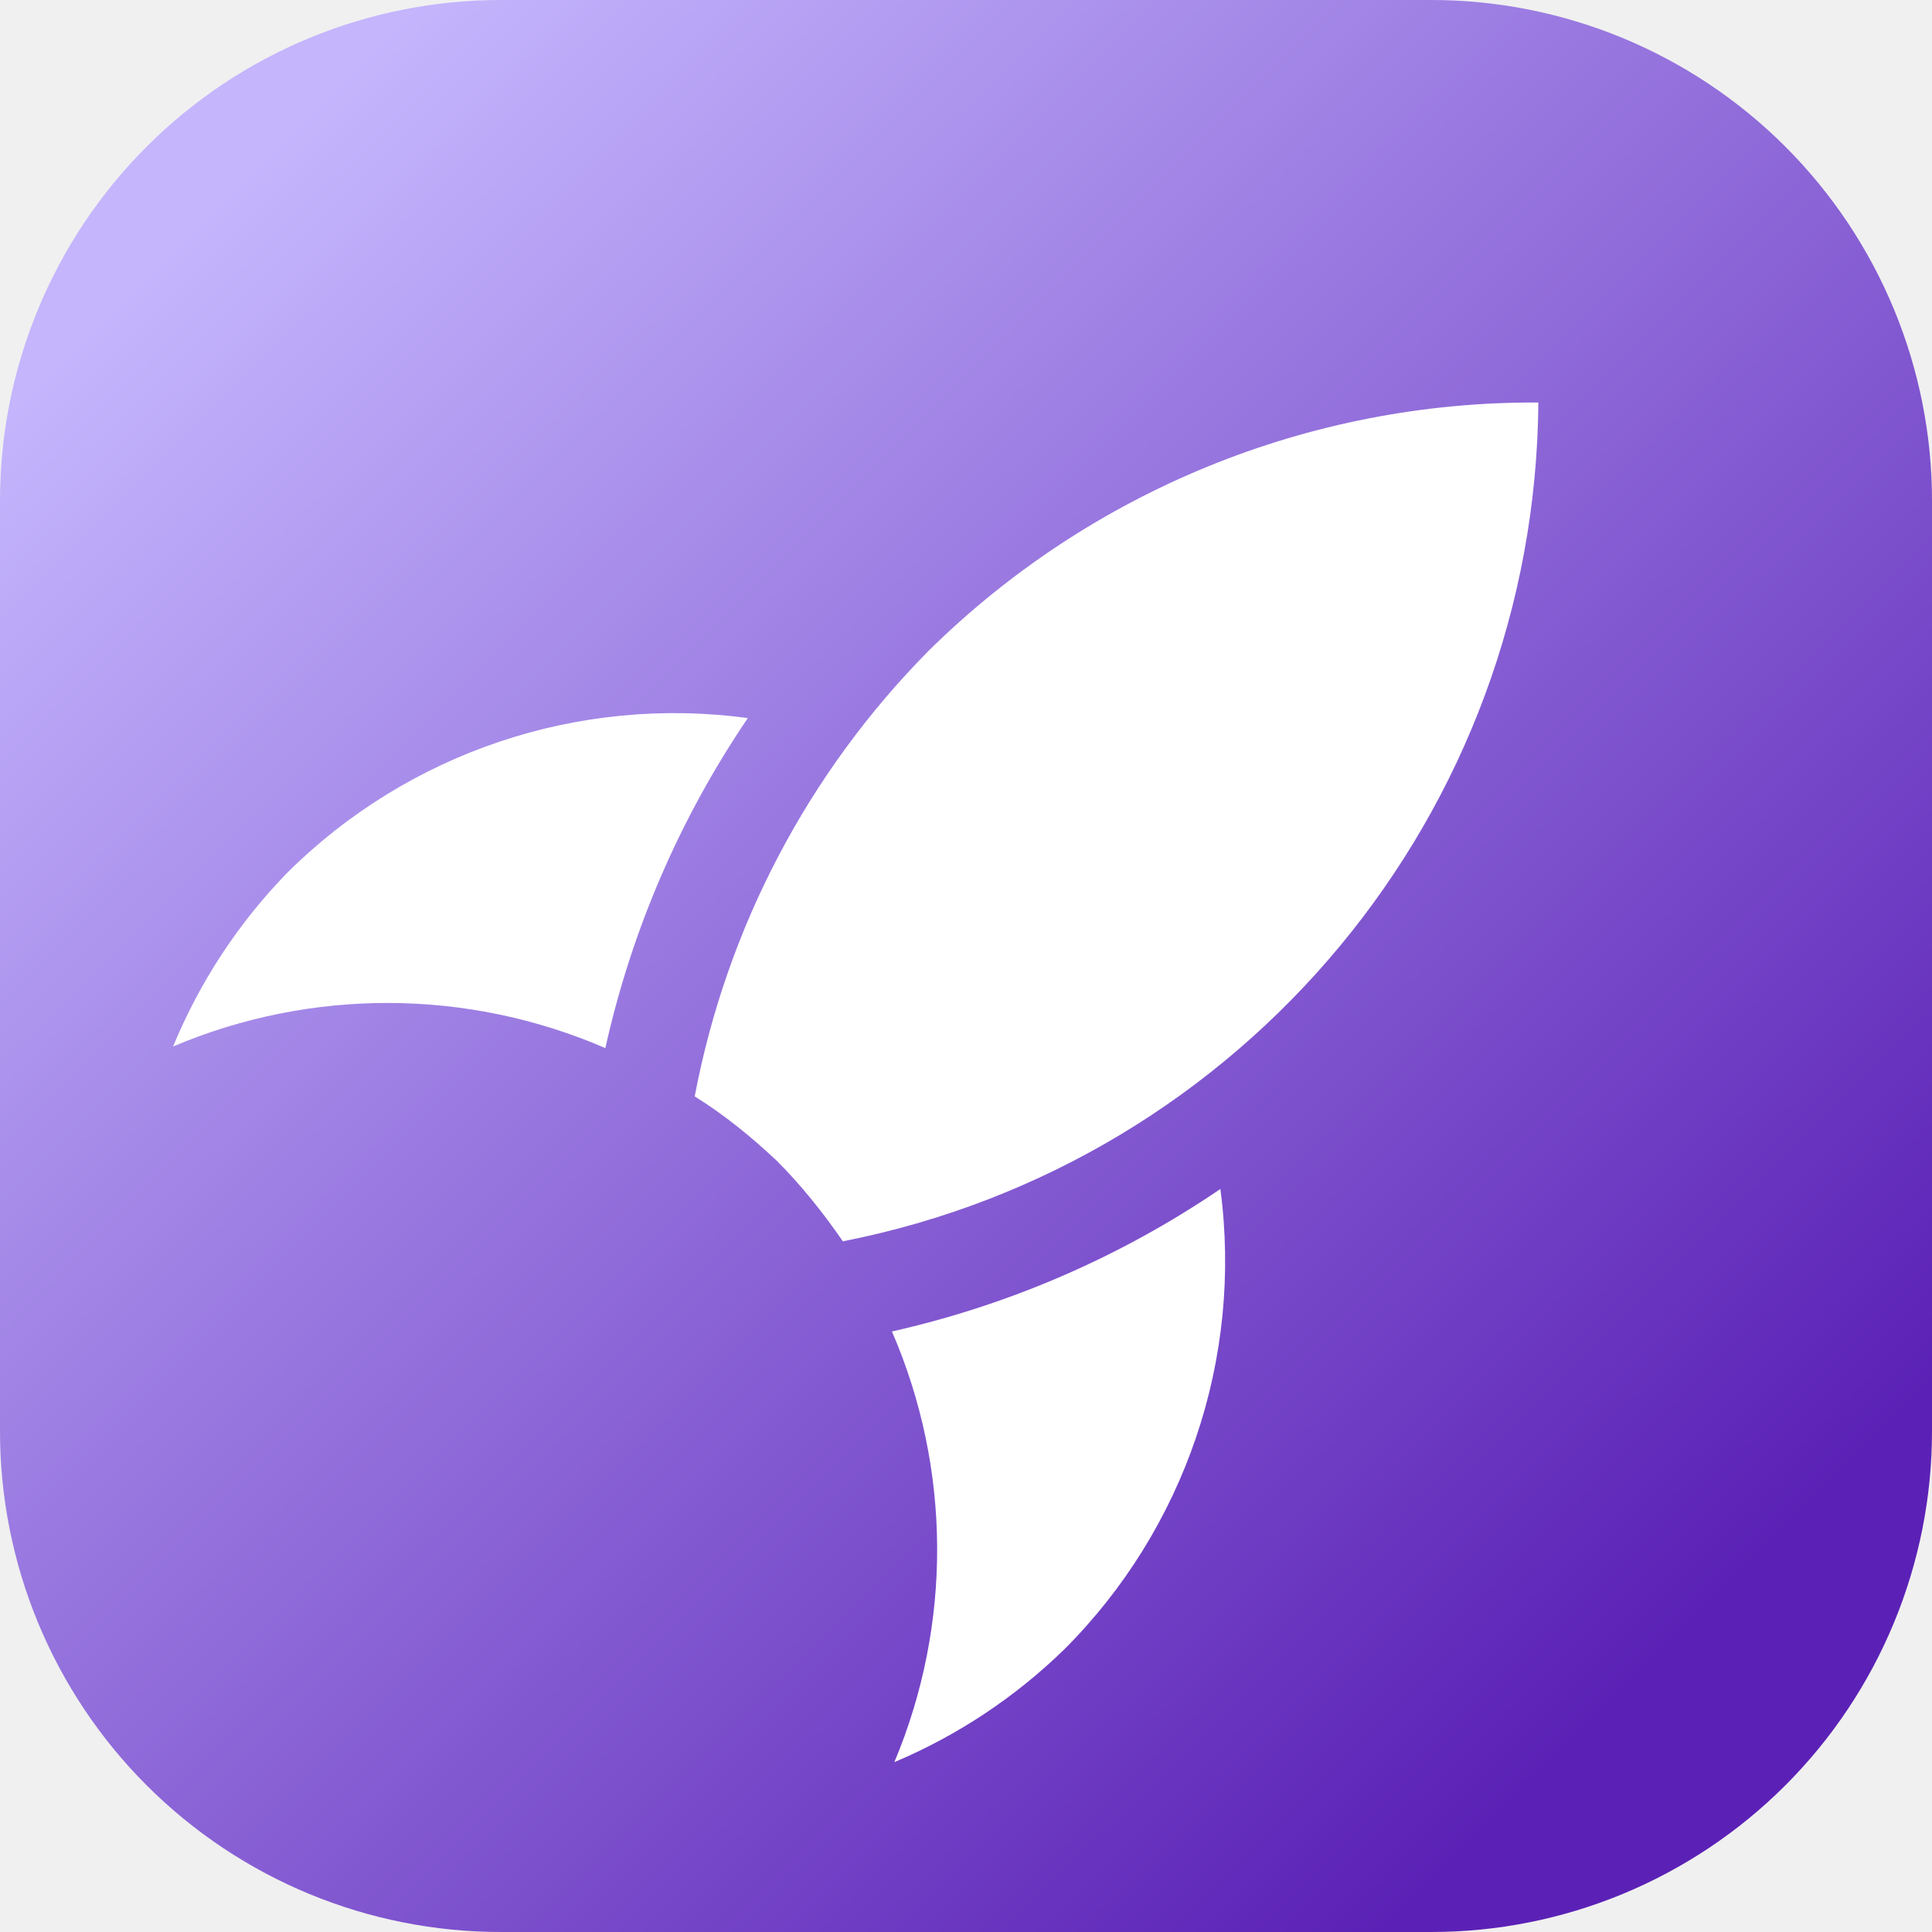
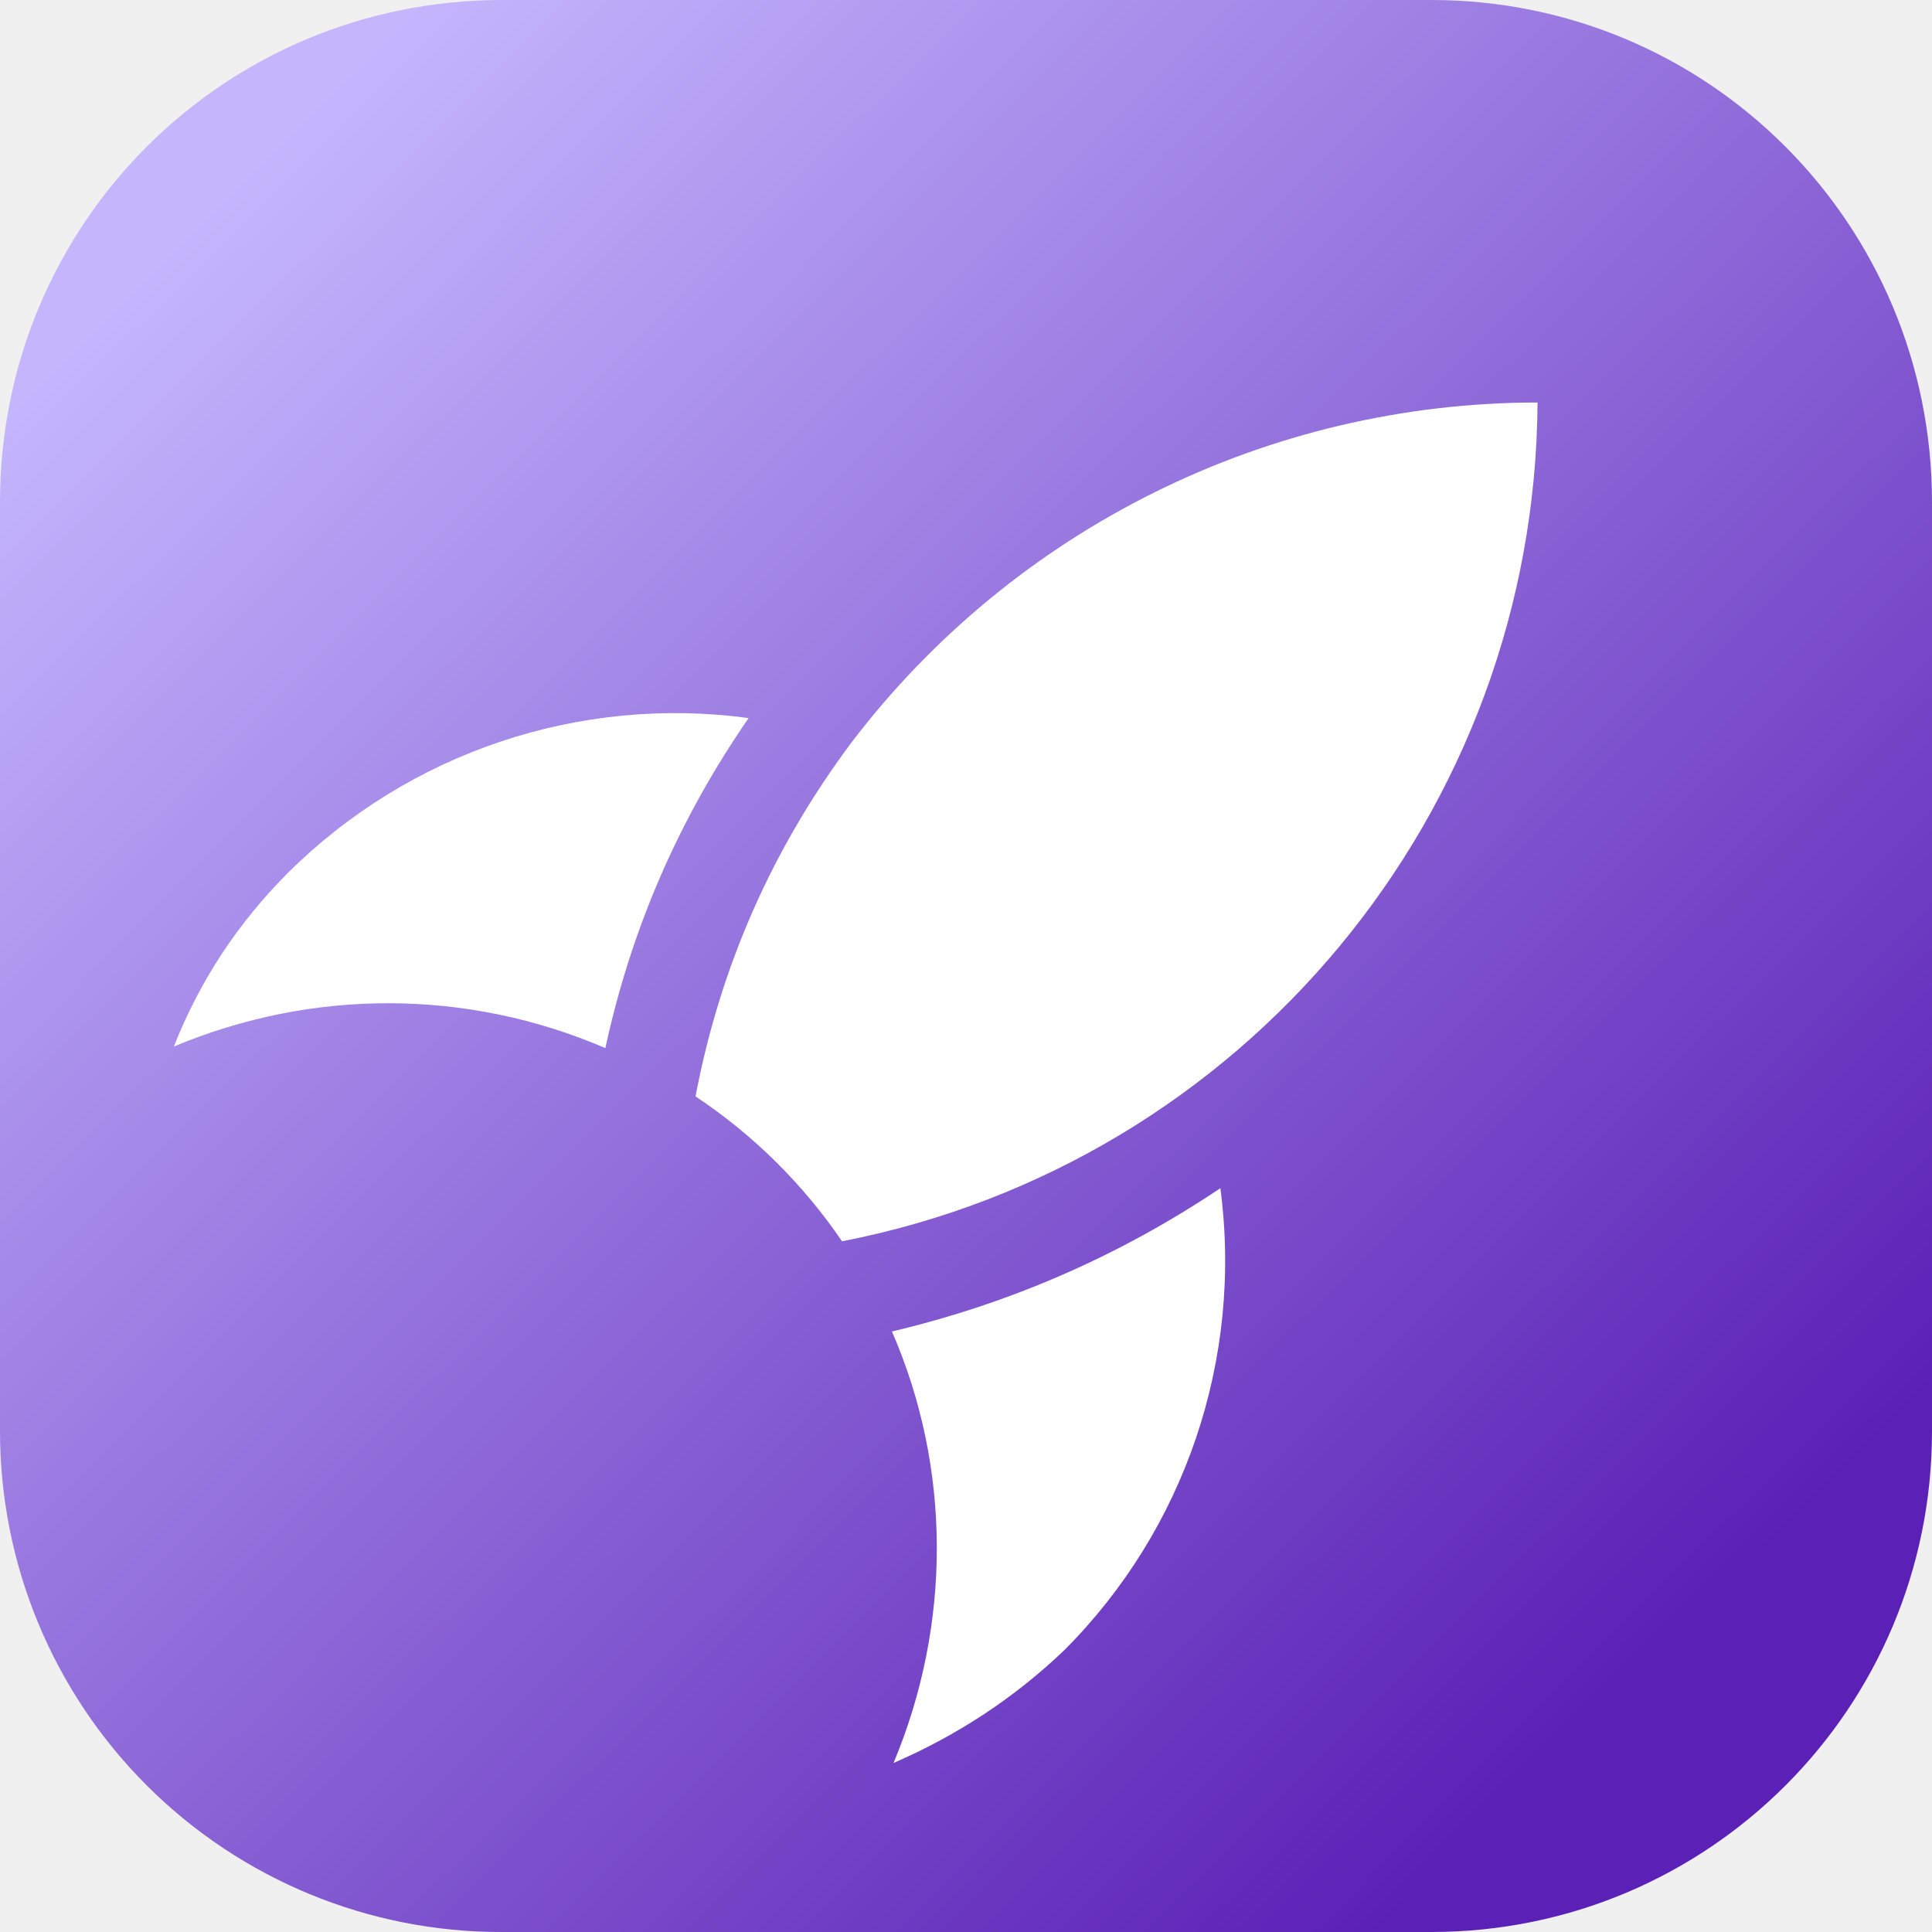
- <svg xmlns="http://www.w3.org/2000/svg" xmlns:xlink="http://www.w3.org/1999/xlink" viewBox="0 0 24 24">
+ <svg xmlns="http://www.w3.org/2000/svg" viewBox="0 0 1200 1200">
  <defs>
-     <linearGradient id="a">
+     <linearGradient id="a" x1="131.6" x2="1027.6" y1="1074.5" y2="170.7" gradientTransform="matrix(1 0 0 -1 0 1202)" gradientUnits="userSpaceOnUse">
      <stop offset="0" stop-color="#c4b5fd" />
      <stop offset="1" stop-color="#5b21b6" />
    </linearGradient>
-     <linearGradient xlink:href="#a" id="b" x1="2.59" x2="20.51" y1="2.59" y2="20.66" gradientUnits="userSpaceOnUse" />
  </defs>
-   <path fill="url(#b)" d="M6.23 0h11.54A6.22 6.22 0 0 1 24 6.23v11.54A6.22 6.22 0 0 1 17.77 24H6.23A6.22 6.22 0 0 1 0 17.77V6.23A6.22 6.22 0 0 1 6.23 0Z" />
-   <path fill="#fff" d="M15.16 14.77a11.9 11.9 0 0 1-4.08 1.77 6.82 6.82 0 0 1 .03 5.35 6.82 6.82 0 0 0 2.11-1.4 6.82 6.82 0 0 0 1.94-5.72zM2.15 13a6.82 6.82 0 0 1 5.37.02 11.9 11.9 0 0 1 1.77-4.1 6.82 6.82 0 0 0-5.72 1.92A6.82 6.82 0 0 0 2.15 13ZM19.1 5a10.7 10.7 0 0 0-7.57 3.09 10.7 10.7 0 0 0-2.9 5.53c.37.23.7.5 1.02.8.3.3.58.65.82 1A10.7 10.7 0 0 0 19.11 5z" />
+   <path fill="url(#a)" d="M312 0h577c172 0 311 139 311 312v577c0 172-139 311-311 311H312A311 311 0 0 1 0 889V312C0 139 139 0 312 0" />
+   <path fill="#fff" d="M758 738q-94 63-204 89c37 85 37 182 1 268q60-26 106-70c75-75 111-181 97-287ZM108 650c86-36 182-36 268 1q24-111 89-205a341 341 0 0 0-286 96q-47 47-71 108M955 250a536 536 0 0 0-426 211q-74 99-97 220a333 333 0 0 1 91 90 534 534 0 0 0 432-521" />
</svg>
